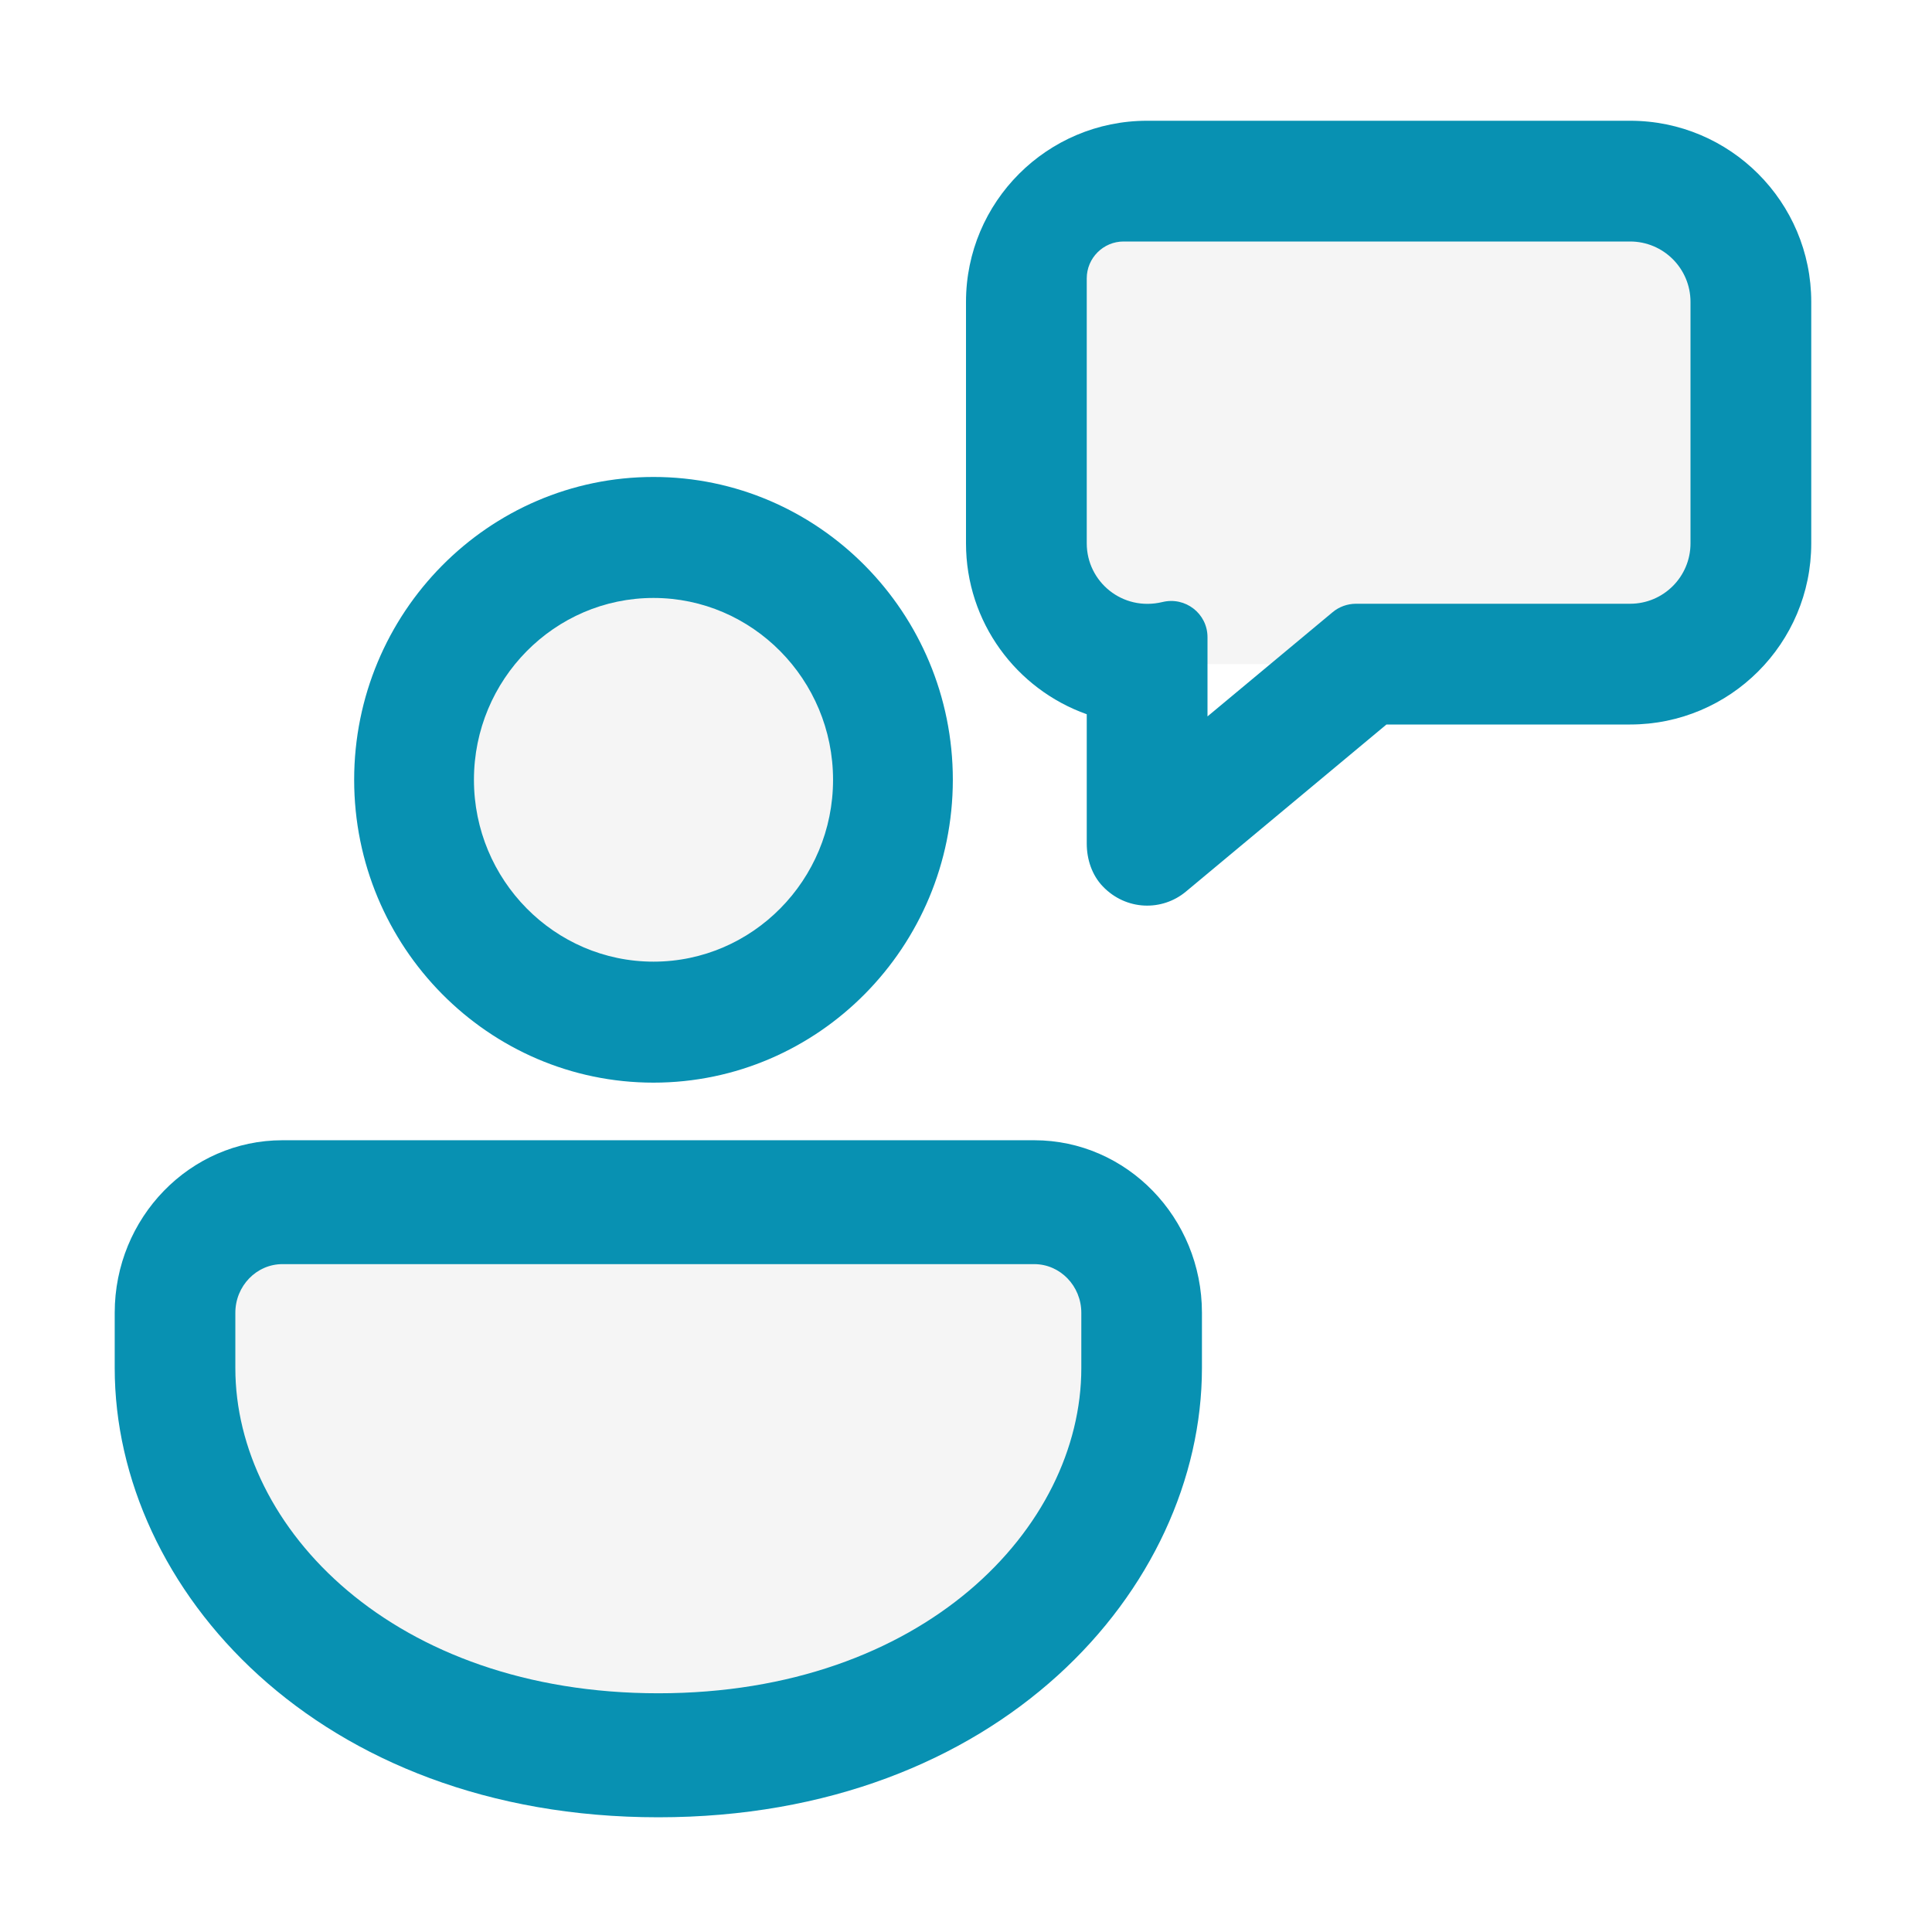
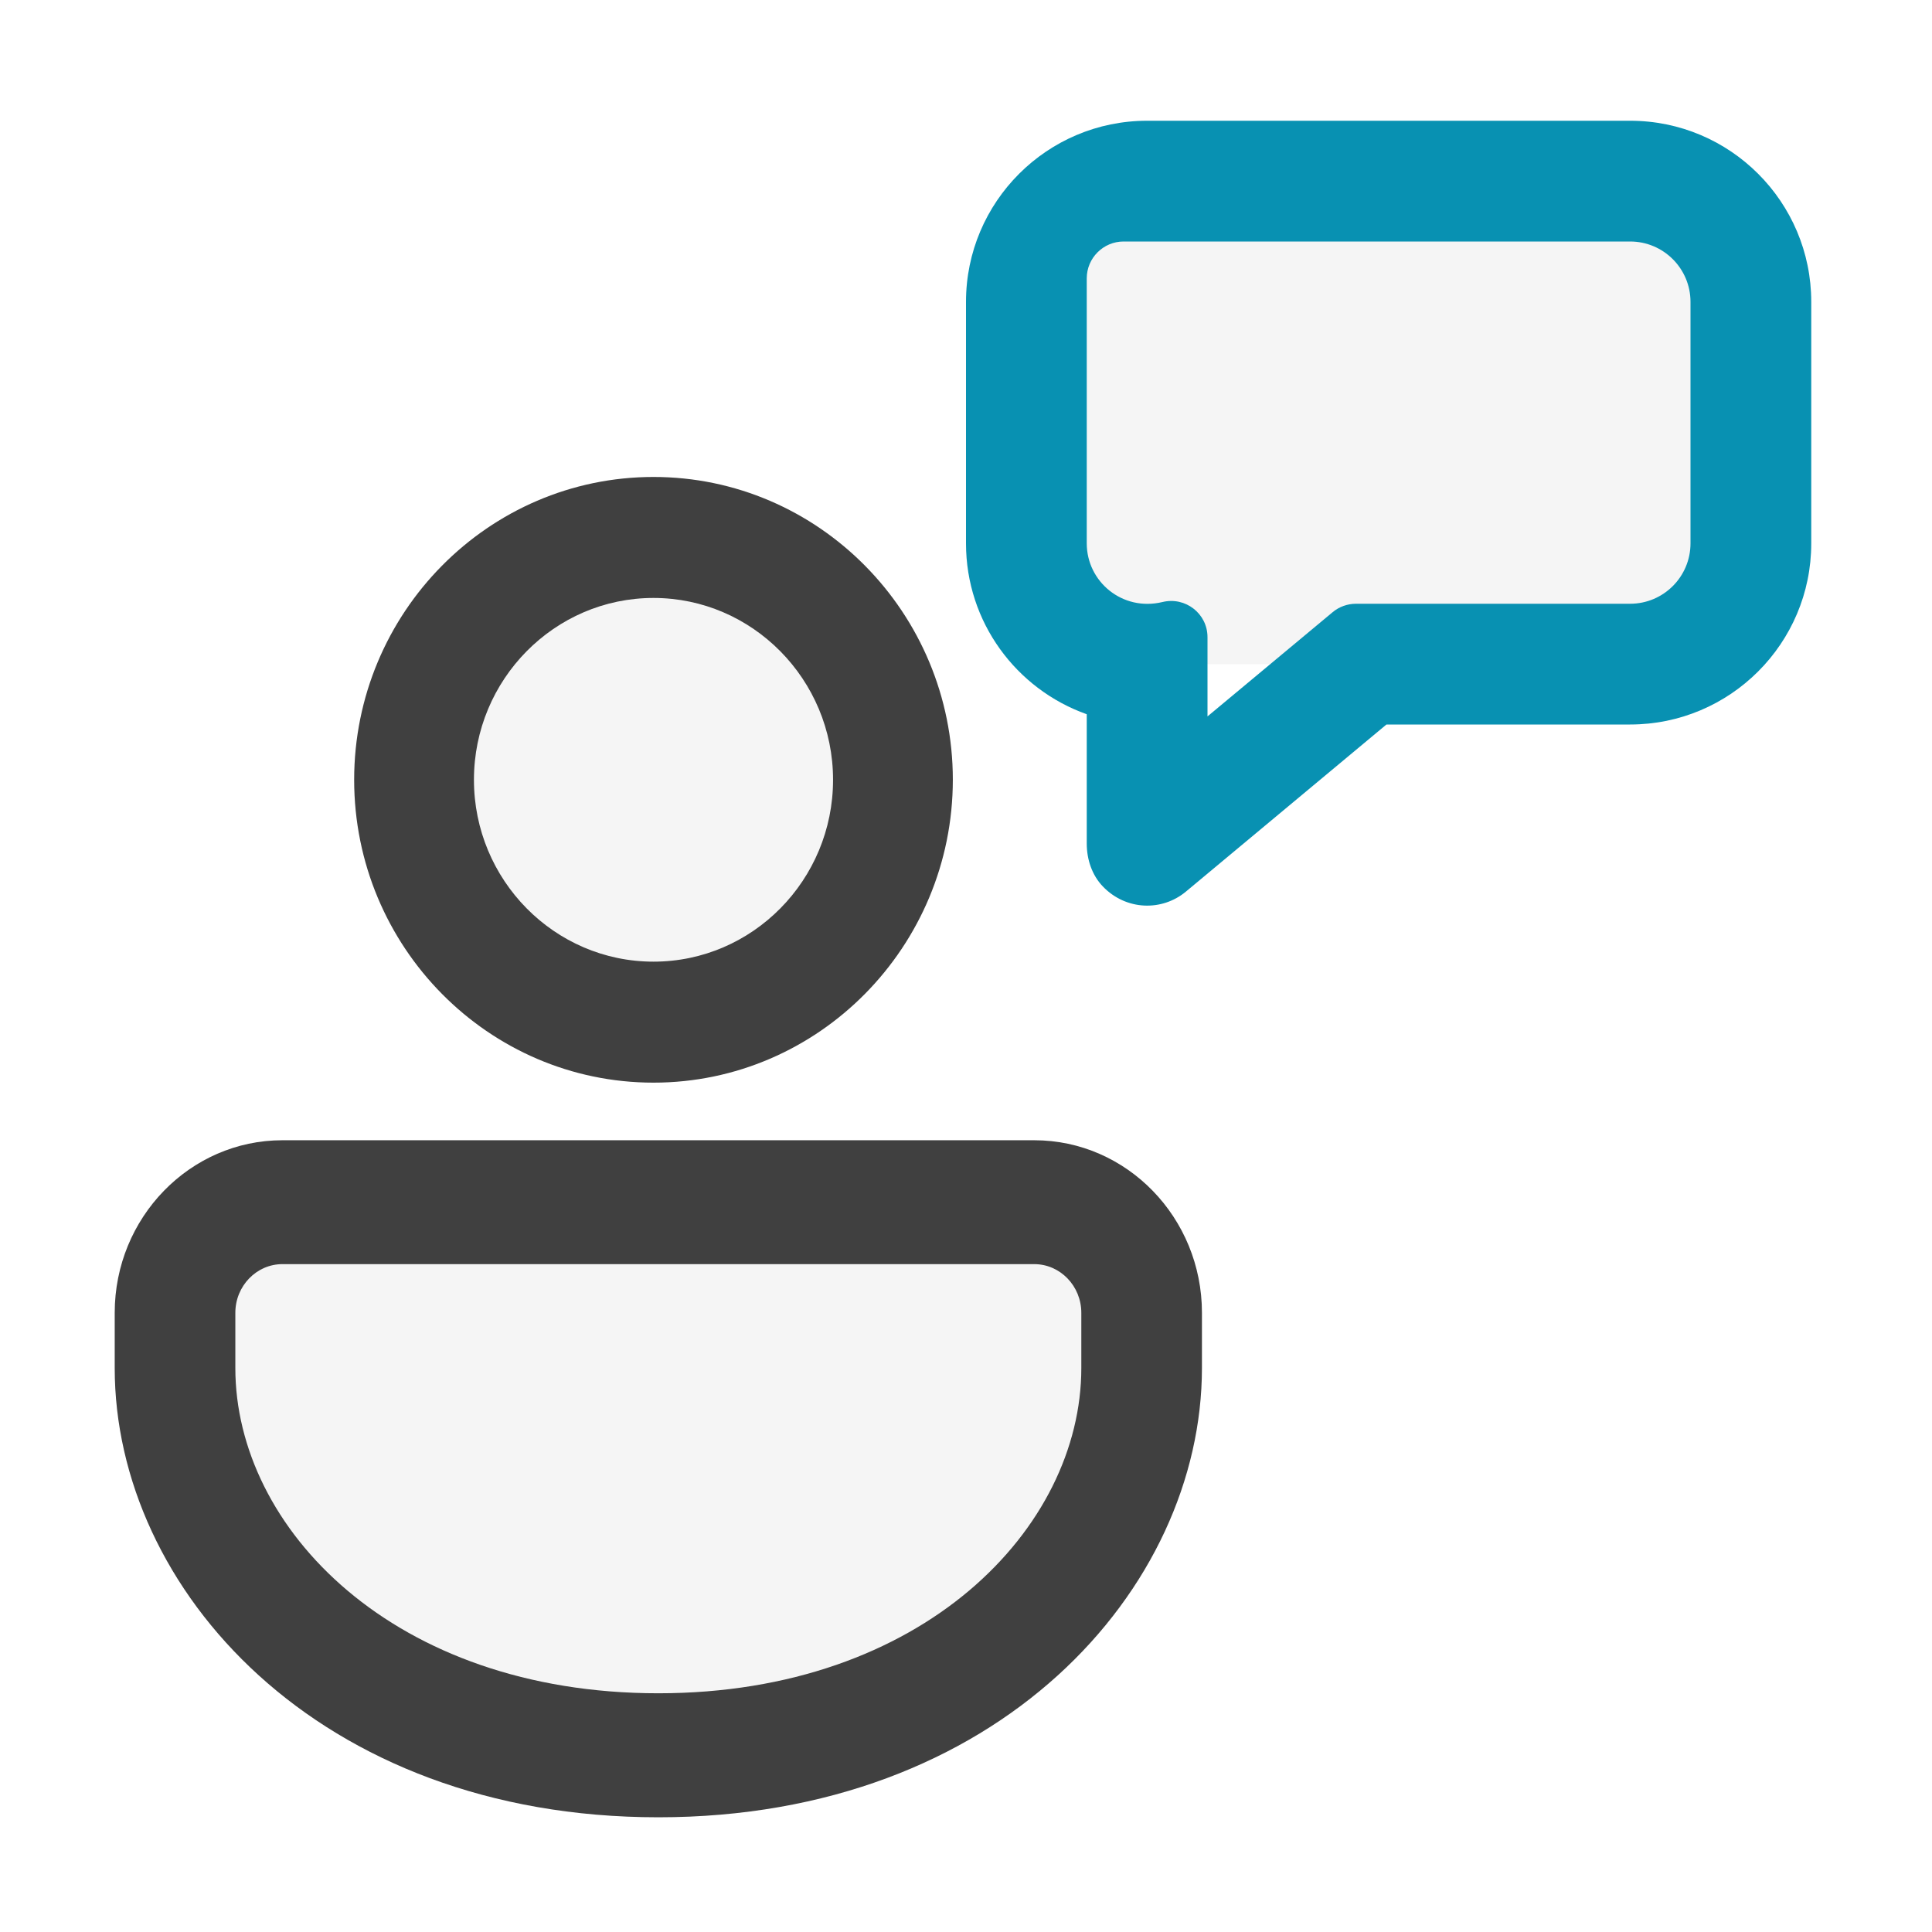
<svg xmlns="http://www.w3.org/2000/svg" version="1.1" id="Layer_1" x="0px" y="0px" width="16px" height="16px" viewBox="0 0 16 16" enable-background="new 0 0 16 16" xml:space="preserve">
  <g id="icon">
    <path d="M13.375,5.5h-3.75C9.004,5.5,8.5,4.996,8.5,4.375v-1.75C8.5,2.004,9.004,1.5,9.625,1.5h3.75c0.621,0,1.125,0.504,1.125,1.125v1.75C14.5,4.996,13.996,5.5,13.375,5.5z" fill="#F5F5F5" />
    <path d="M9.5,1c-0.828,0,-1.5,0.672,-1.5,1.5v2c0,0.653,0.417,1.208,1,1.415l0,1.071c0,0.131,0.043,0.261,0.133,0.355c0.193,0.201,0.491,0.207,0.688,0.043L11.482,6H13.5c0.828,0,1.5,-0.672,1.5,-1.5V2.5c0,-0.828,-0.672,-1.5,-1.5,-1.5H9.5zM9,2.305C9,2.137,9.137,2,9.305,2H13.5c0.276,0,0.5,0.224,0.5,0.5v2c0,0.276,-0.224,0.5,-0.5,0.5h-2.27c-0.071,0,-0.141,0.025,-0.195,0.071L10,5.933v-0.656c0,-0.196,-0.184,-0.338,-0.374,-0.291C9.295,5.065,9,4.817,9,4.5V2.305z" fill="#0891b2" />
    <path d="M2.339,10.033c-0.449,0,-0.814,0.377,-0.814,0.839v0.458c0,1.538,1.469,3.13,3.927,3.13s3.927,-1.591,3.927,-3.13v-0.458c0,-0.463,-0.365,-0.839,-0.814,-0.839H2.339zM5.412,4.526c-1.054,0,-1.911,0.867,-1.911,1.932c0,1.065,0.857,1.932,1.911,1.932s1.911,-0.867,1.911,-1.932C7.323,5.393,6.465,4.526,5.412,4.526z" fill="#F5F5F5" />
-     <path d="M5.452,15.05C2.634,15.05,0.95,13.159,0.95,11.33v-0.458c0,-0.788,0.623,-1.429,1.389,-1.429h6.226c0.766,0,1.389,0.641,1.389,1.429v0.458C9.953,13.159,8.269,15.05,5.452,15.05zM2.339,10.469c-0.215,0,-0.39,0.181,-0.39,0.403v0.458c0,1.324,1.31,2.693,3.503,2.693c2.192,0,3.503,-1.369,3.503,-2.693v-0.458c0,-0.222,-0.175,-0.403,-0.39,-0.403H2.339zM5.412,8.966c-1.367,0,-2.479,-1.125,-2.479,-2.508c0,-1.383,1.112,-2.508,2.479,-2.508s2.479,1.125,2.479,2.508C7.89,7.841,6.778,8.966,5.412,8.966zM5.412,4.952c-0.82,0,-1.487,0.676,-1.487,1.506s0.667,1.506,1.487,1.506s1.487,-0.676,1.487,-1.506S6.231,4.952,5.412,4.952z" fill="#0891b2" />
+     <path d="M5.452,15.05C2.634,15.05,0.95,13.159,0.95,11.33v-0.458c0,-0.788,0.623,-1.429,1.389,-1.429h6.226c0.766,0,1.389,0.641,1.389,1.429v0.458C9.953,13.159,8.269,15.05,5.452,15.05zM2.339,10.469c-0.215,0,-0.39,0.181,-0.39,0.403v0.458c0,1.324,1.31,2.693,3.503,2.693c2.192,0,3.503,-1.369,3.503,-2.693v-0.458c0,-0.222,-0.175,-0.403,-0.39,-0.403H2.339zM5.412,8.966c-1.367,0,-2.479,-1.125,-2.479,-2.508c0,-1.383,1.112,-2.508,2.479,-2.508s2.479,1.125,2.479,2.508C7.89,7.841,6.778,8.966,5.412,8.966zM5.412,4.952c-0.82,0,-1.487,0.676,-1.487,1.506s0.667,1.506,1.487,1.506s1.487,-0.676,1.487,-1.506S6.231,4.952,5.412,4.952z" fill="#404040" />
  </g>
</svg>
